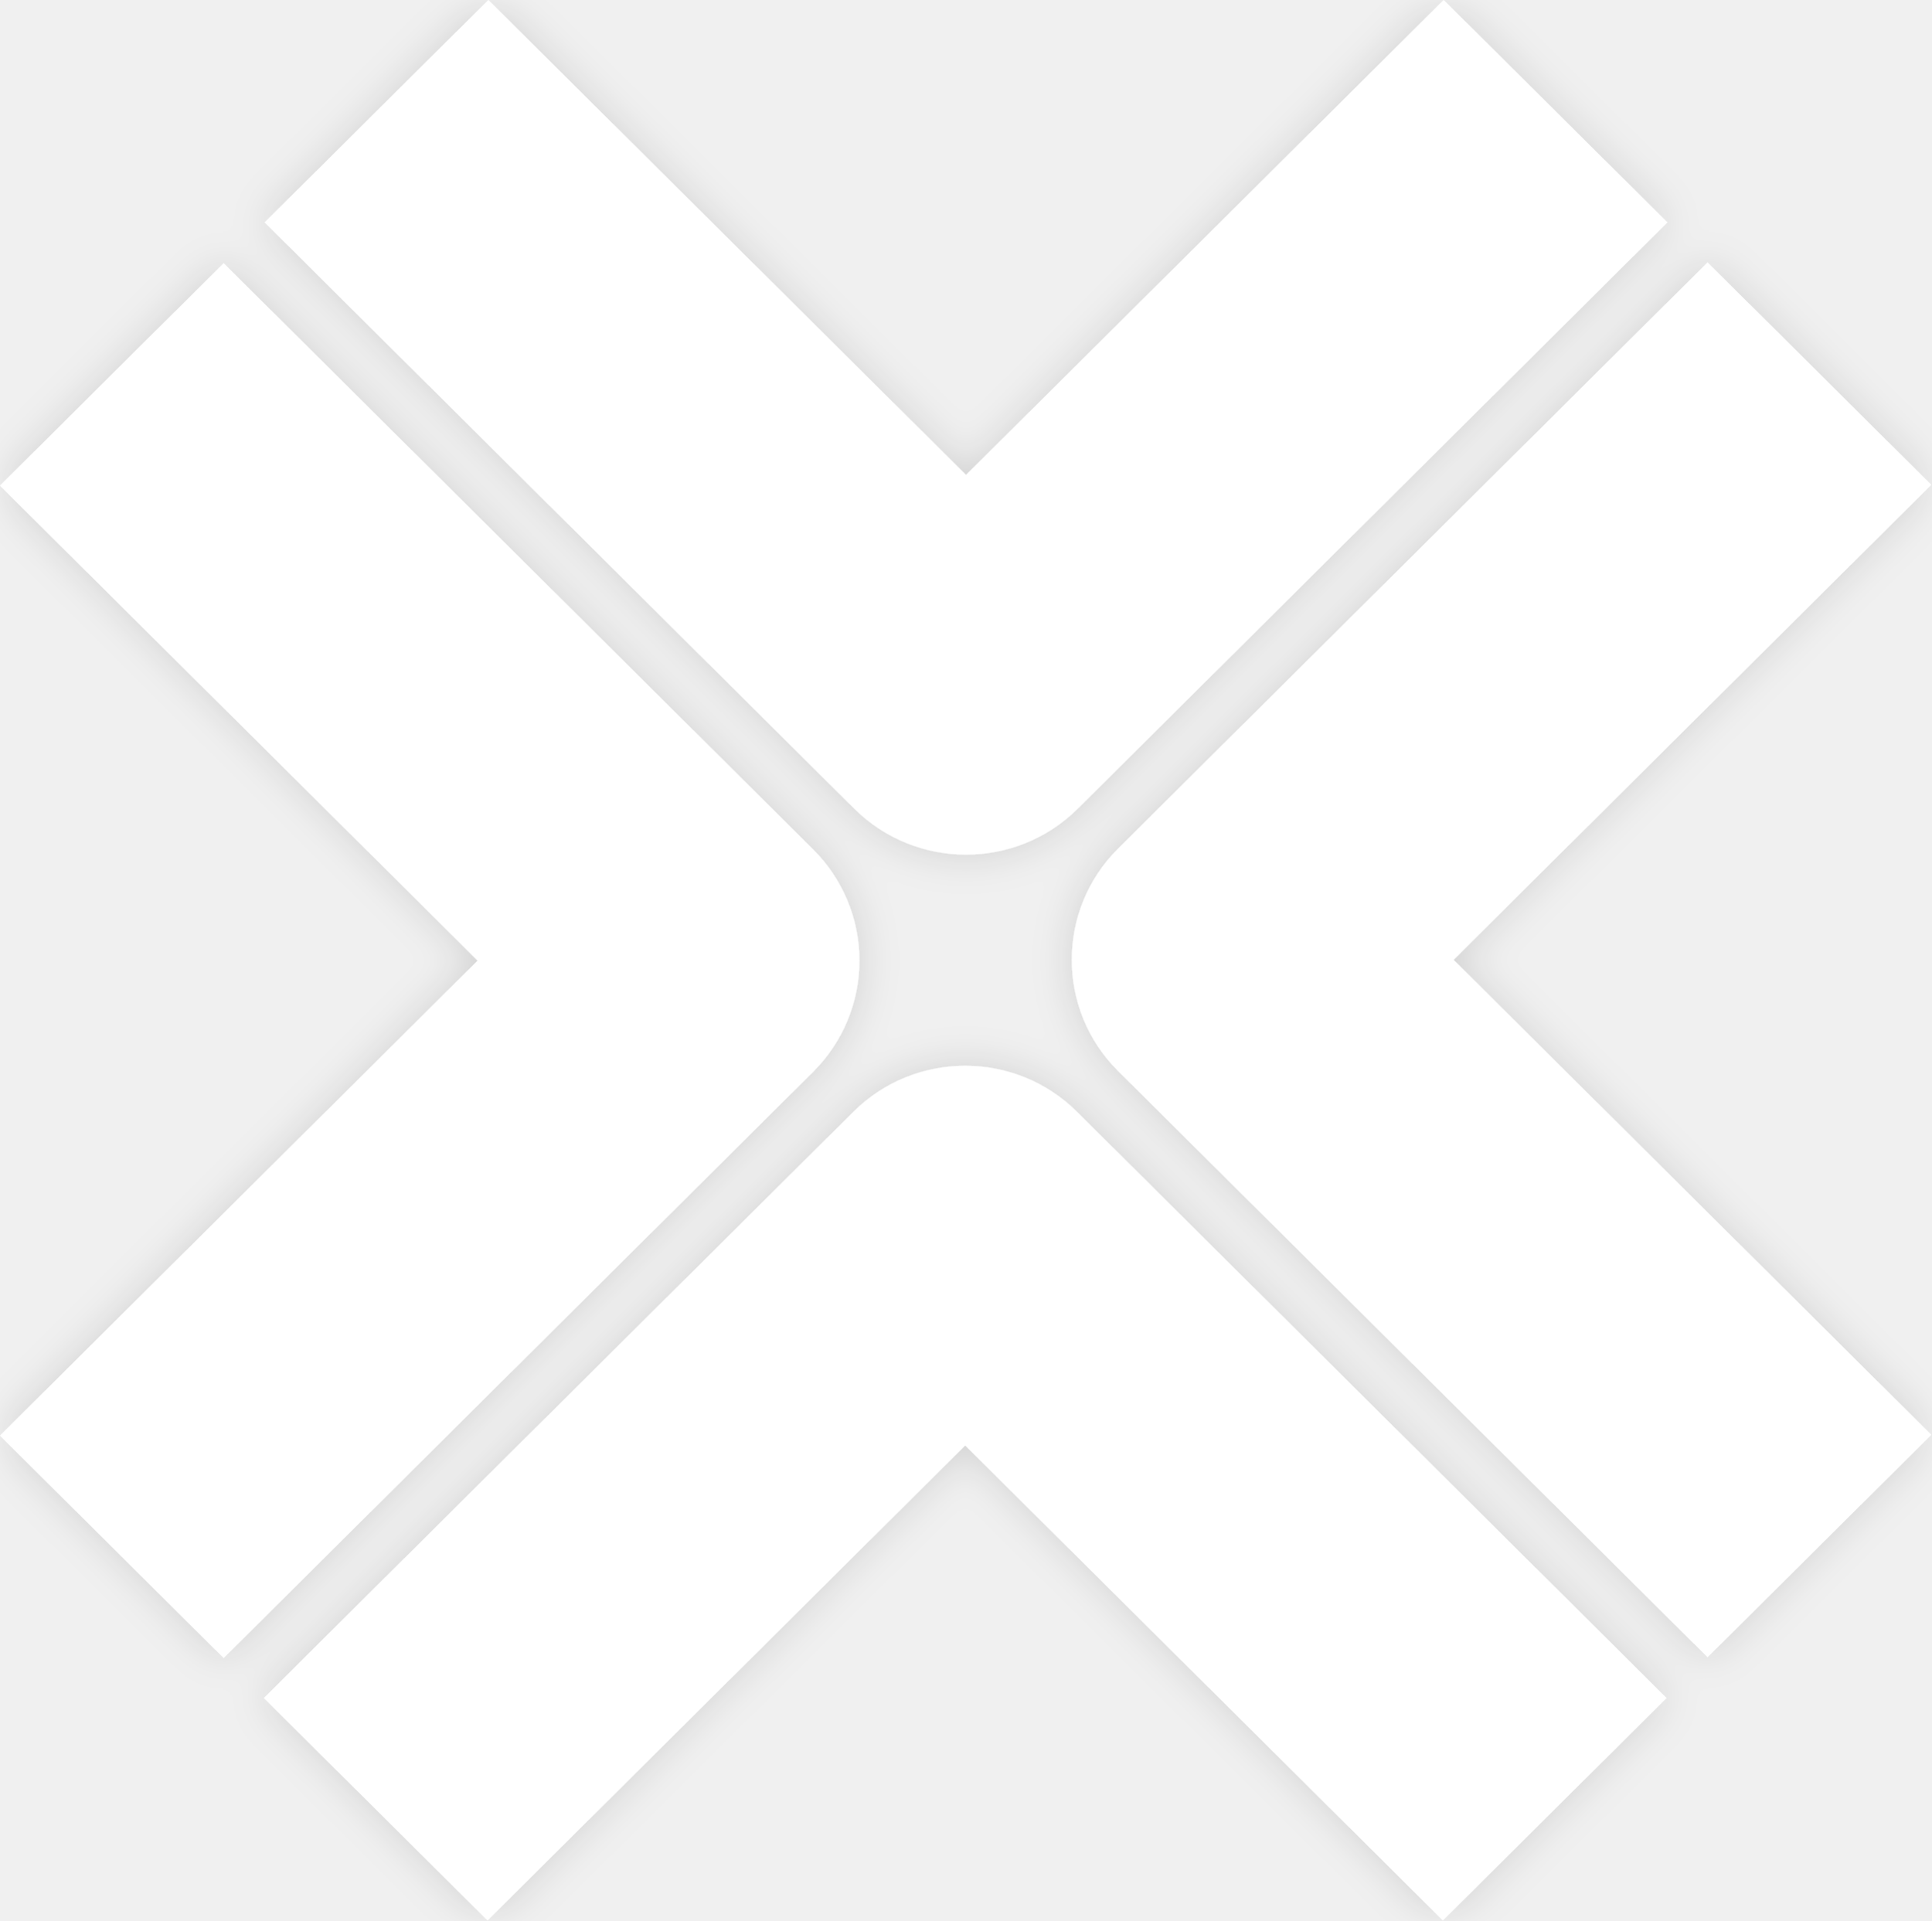
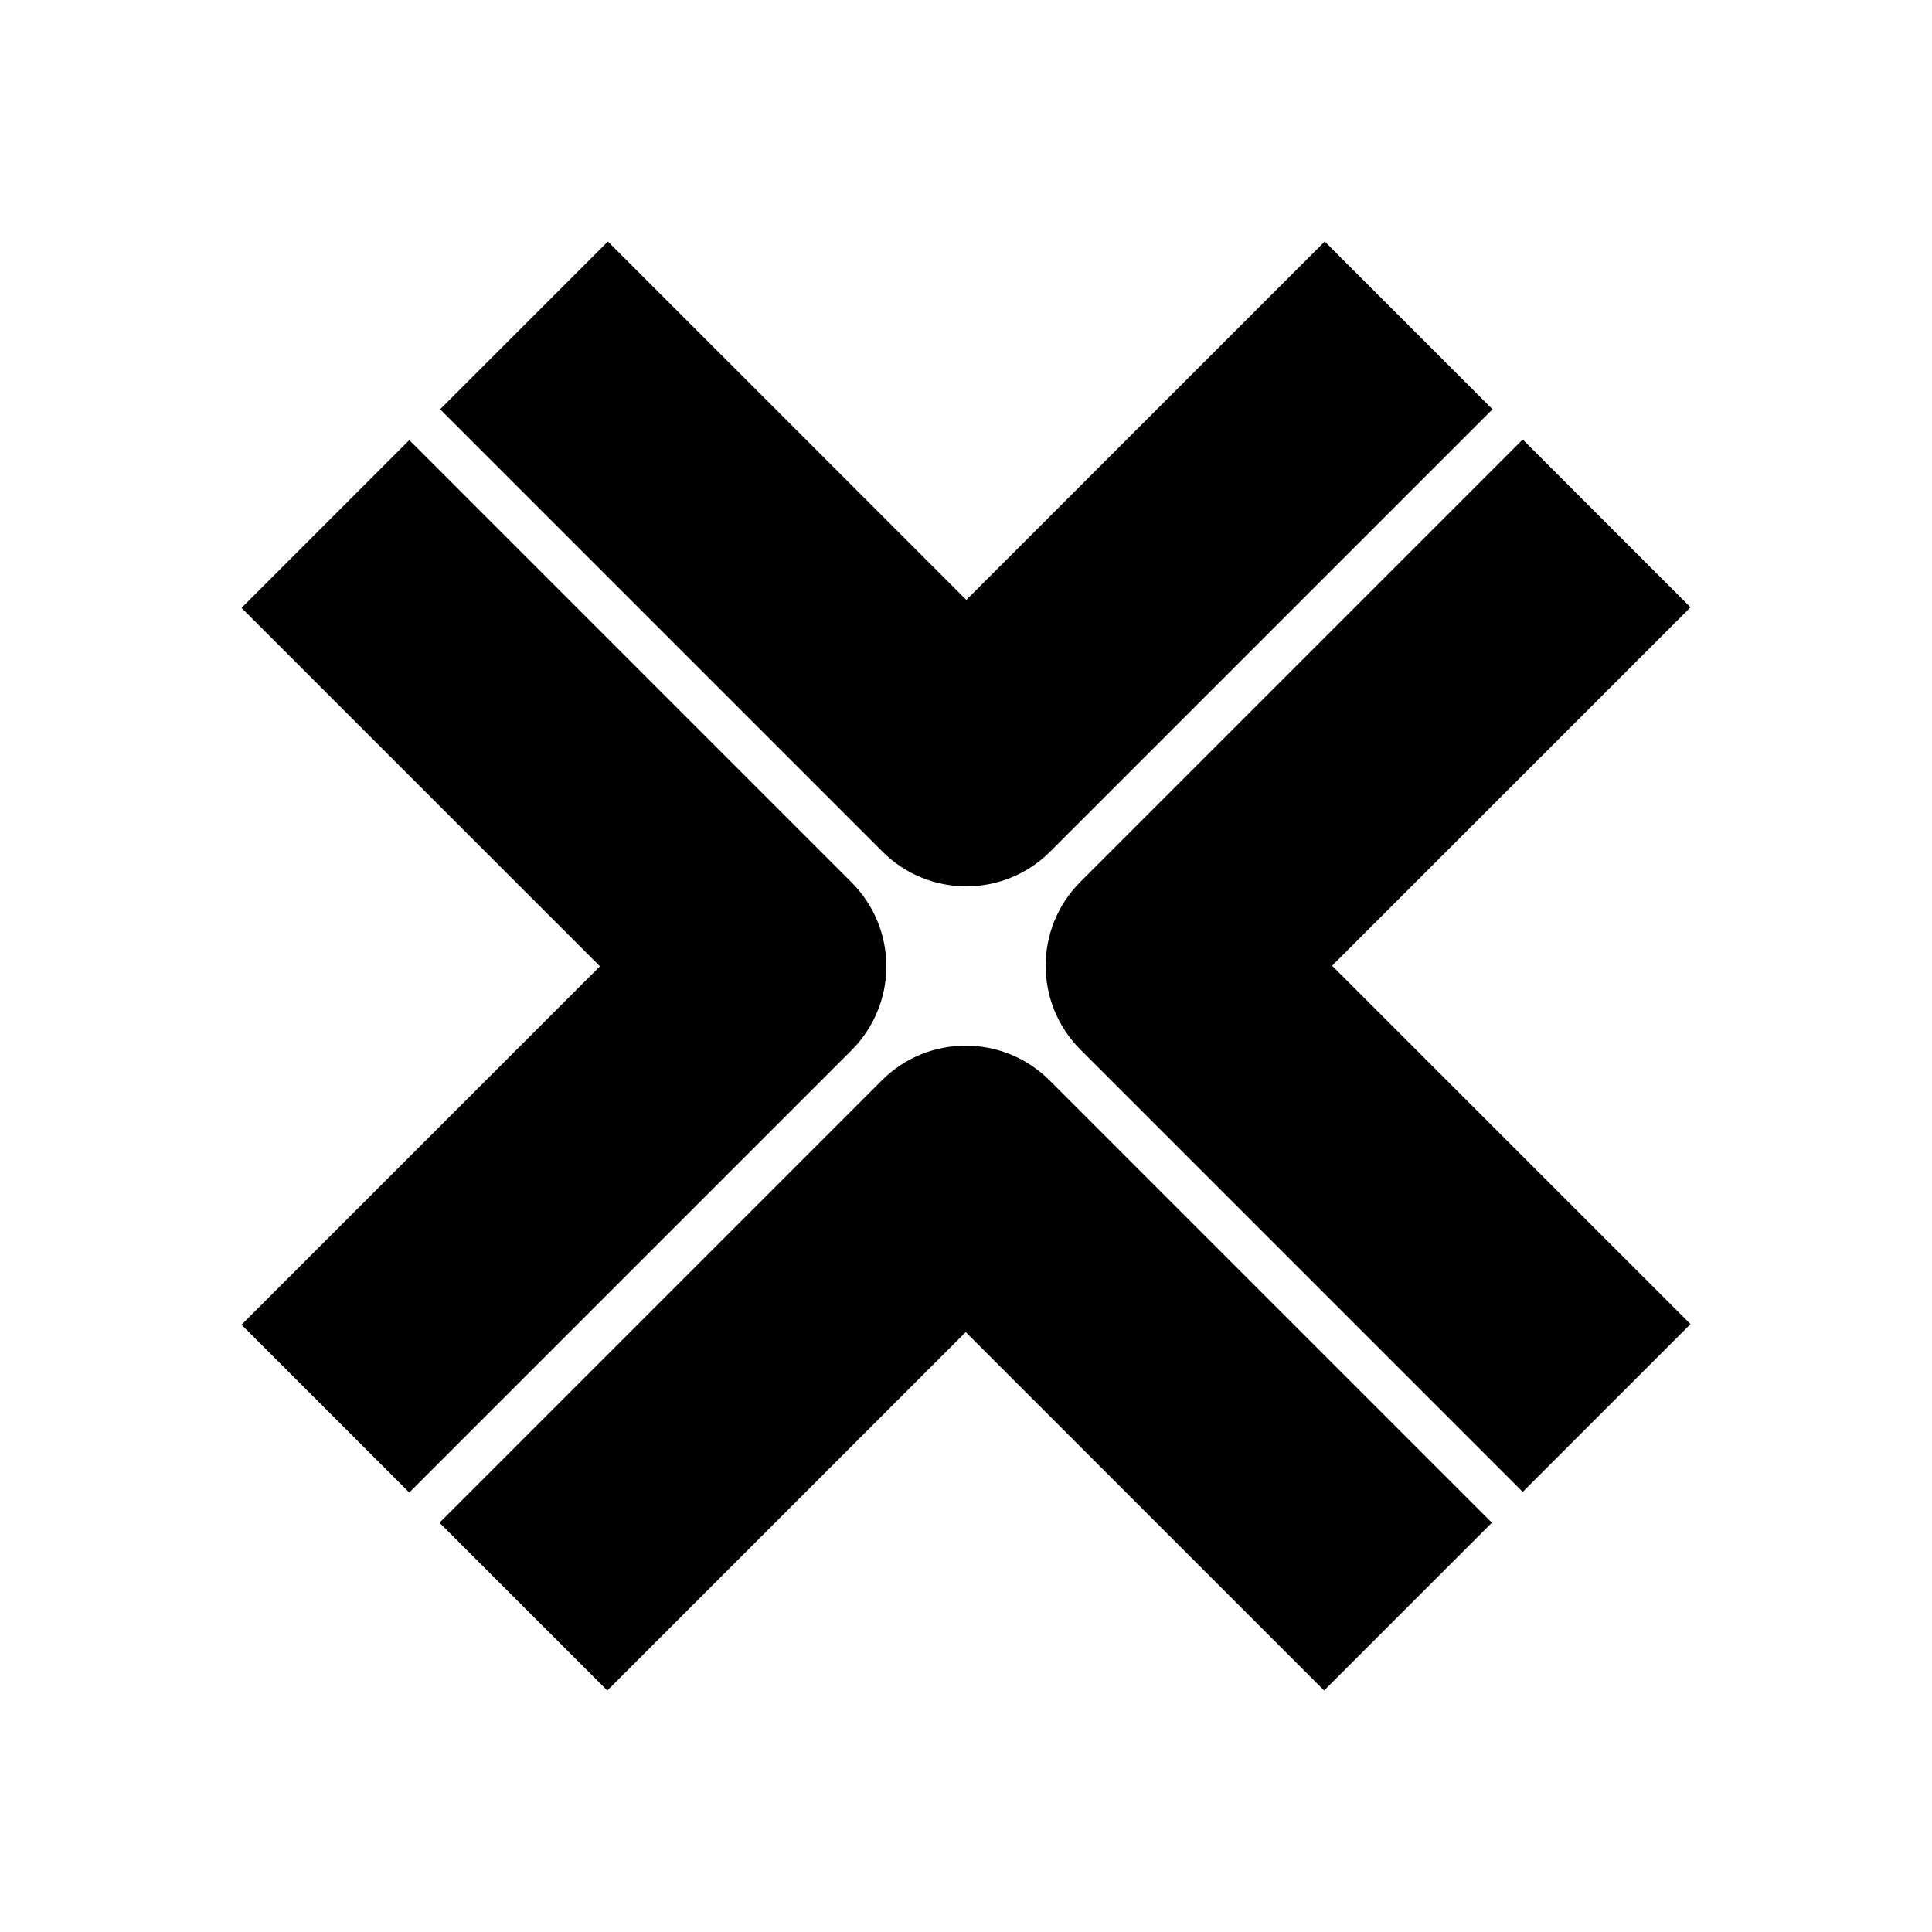
- <svg xmlns="http://www.w3.org/2000/svg" id="b" data-name="Layer 2" width="141.596" height="140.816" viewBox="0 0 141.596 140.816">
-   <defs>
-     <filter id="d" data-name="drop-shadow-1" filterUnits="userSpaceOnUse">
-       <feOffset dx="0" dy="0" />
-       <feGaussianBlur result="e" stdDeviation="1.491" />
-       <feFlood flood-color="#000" flood-opacity=".13" />
-       <feComposite in2="e" operator="in" />
-       <feComposite in="SourceGraphic" />
-     </filter>
-   </defs>
-   <g id="c" data-name="Layer 1">
-     <path d="M79.026,59.29L122.249,16.306,105.851,0l-35.023,34.83L35.805,0,19.408,16.306,62.63,59.29c2.264,2.251,5.231,3.377,8.198,3.377s5.934-1.125,8.198-3.377Zm62.57,45.919l-35.023-34.83,35.023-34.831-16.397-16.306-43.221,42.984c-4.527,4.503-4.527,11.803,0,16.306l43.221,42.984,16.397-16.306h0Zm-70.828,.777l35.023,34.83,16.396-16.306-43.221-42.984c-4.529-4.503-11.868-4.503-16.397,0L19.348,124.51l16.397,16.306,35.023-34.83h0Zm-11.15-27.395c2.175-2.163,3.396-5.095,3.396-8.153s-1.221-5.991-3.396-8.153L16.397,19.301,0,35.608l35.023,34.83L0,105.269l16.397,16.306,43.222-42.984h0Z" fill="#fff" filter="url(#d)" />
-   </g>
+ <svg xmlns="http://www.w3.org/2000/svg" height="1000" viewBox="0 0 1000 1000" width="1000">
+   <rect fill="#fff" height="100%" width="100%" />
+   <path d="m67.5 135c37.279 0 67.5-30.221 67.5-67.5 0-37.279-30.221-67.5-67.5-67.5-37.279 0-67.5 30.221-67.5 67.5 0 37.279 30.221 67.5 67.5 67.5z" fill="#fff" transform="matrix(7.1481 0 0 7.1481 17.50005 17.50005)" />
+   <path d="m79.026 59.29 43.223-42.984-16.398-16.306-35.023 34.83-35.023-34.83-16.397 16.306 43.222 42.984c2.264 2.251 5.231 3.377 8.198 3.377s5.934-1.125 8.198-3.377zm62.57 45.919-35.023-34.83 35.023-34.831-16.397-16.306-43.221 42.984c-4.527 4.503-4.527 11.803 0 16.306l43.221 42.984 16.397-16.306zm-70.828.777 35.023 34.83 16.396-16.306-43.221-42.984c-4.529-4.503-11.868-4.503-16.397 0l-43.221 42.984 16.397 16.306zm-11.15-27.395c2.175-2.163 3.396-5.095 3.396-8.153s-1.221-5.991-3.396-8.153l-43.221-42.984-16.397 16.307 35.023 34.83-35.023 34.831 16.397 16.306 43.222-42.984z" transform="matrix(5.2968 0 0 5.3261 125 125)" />
</svg>
